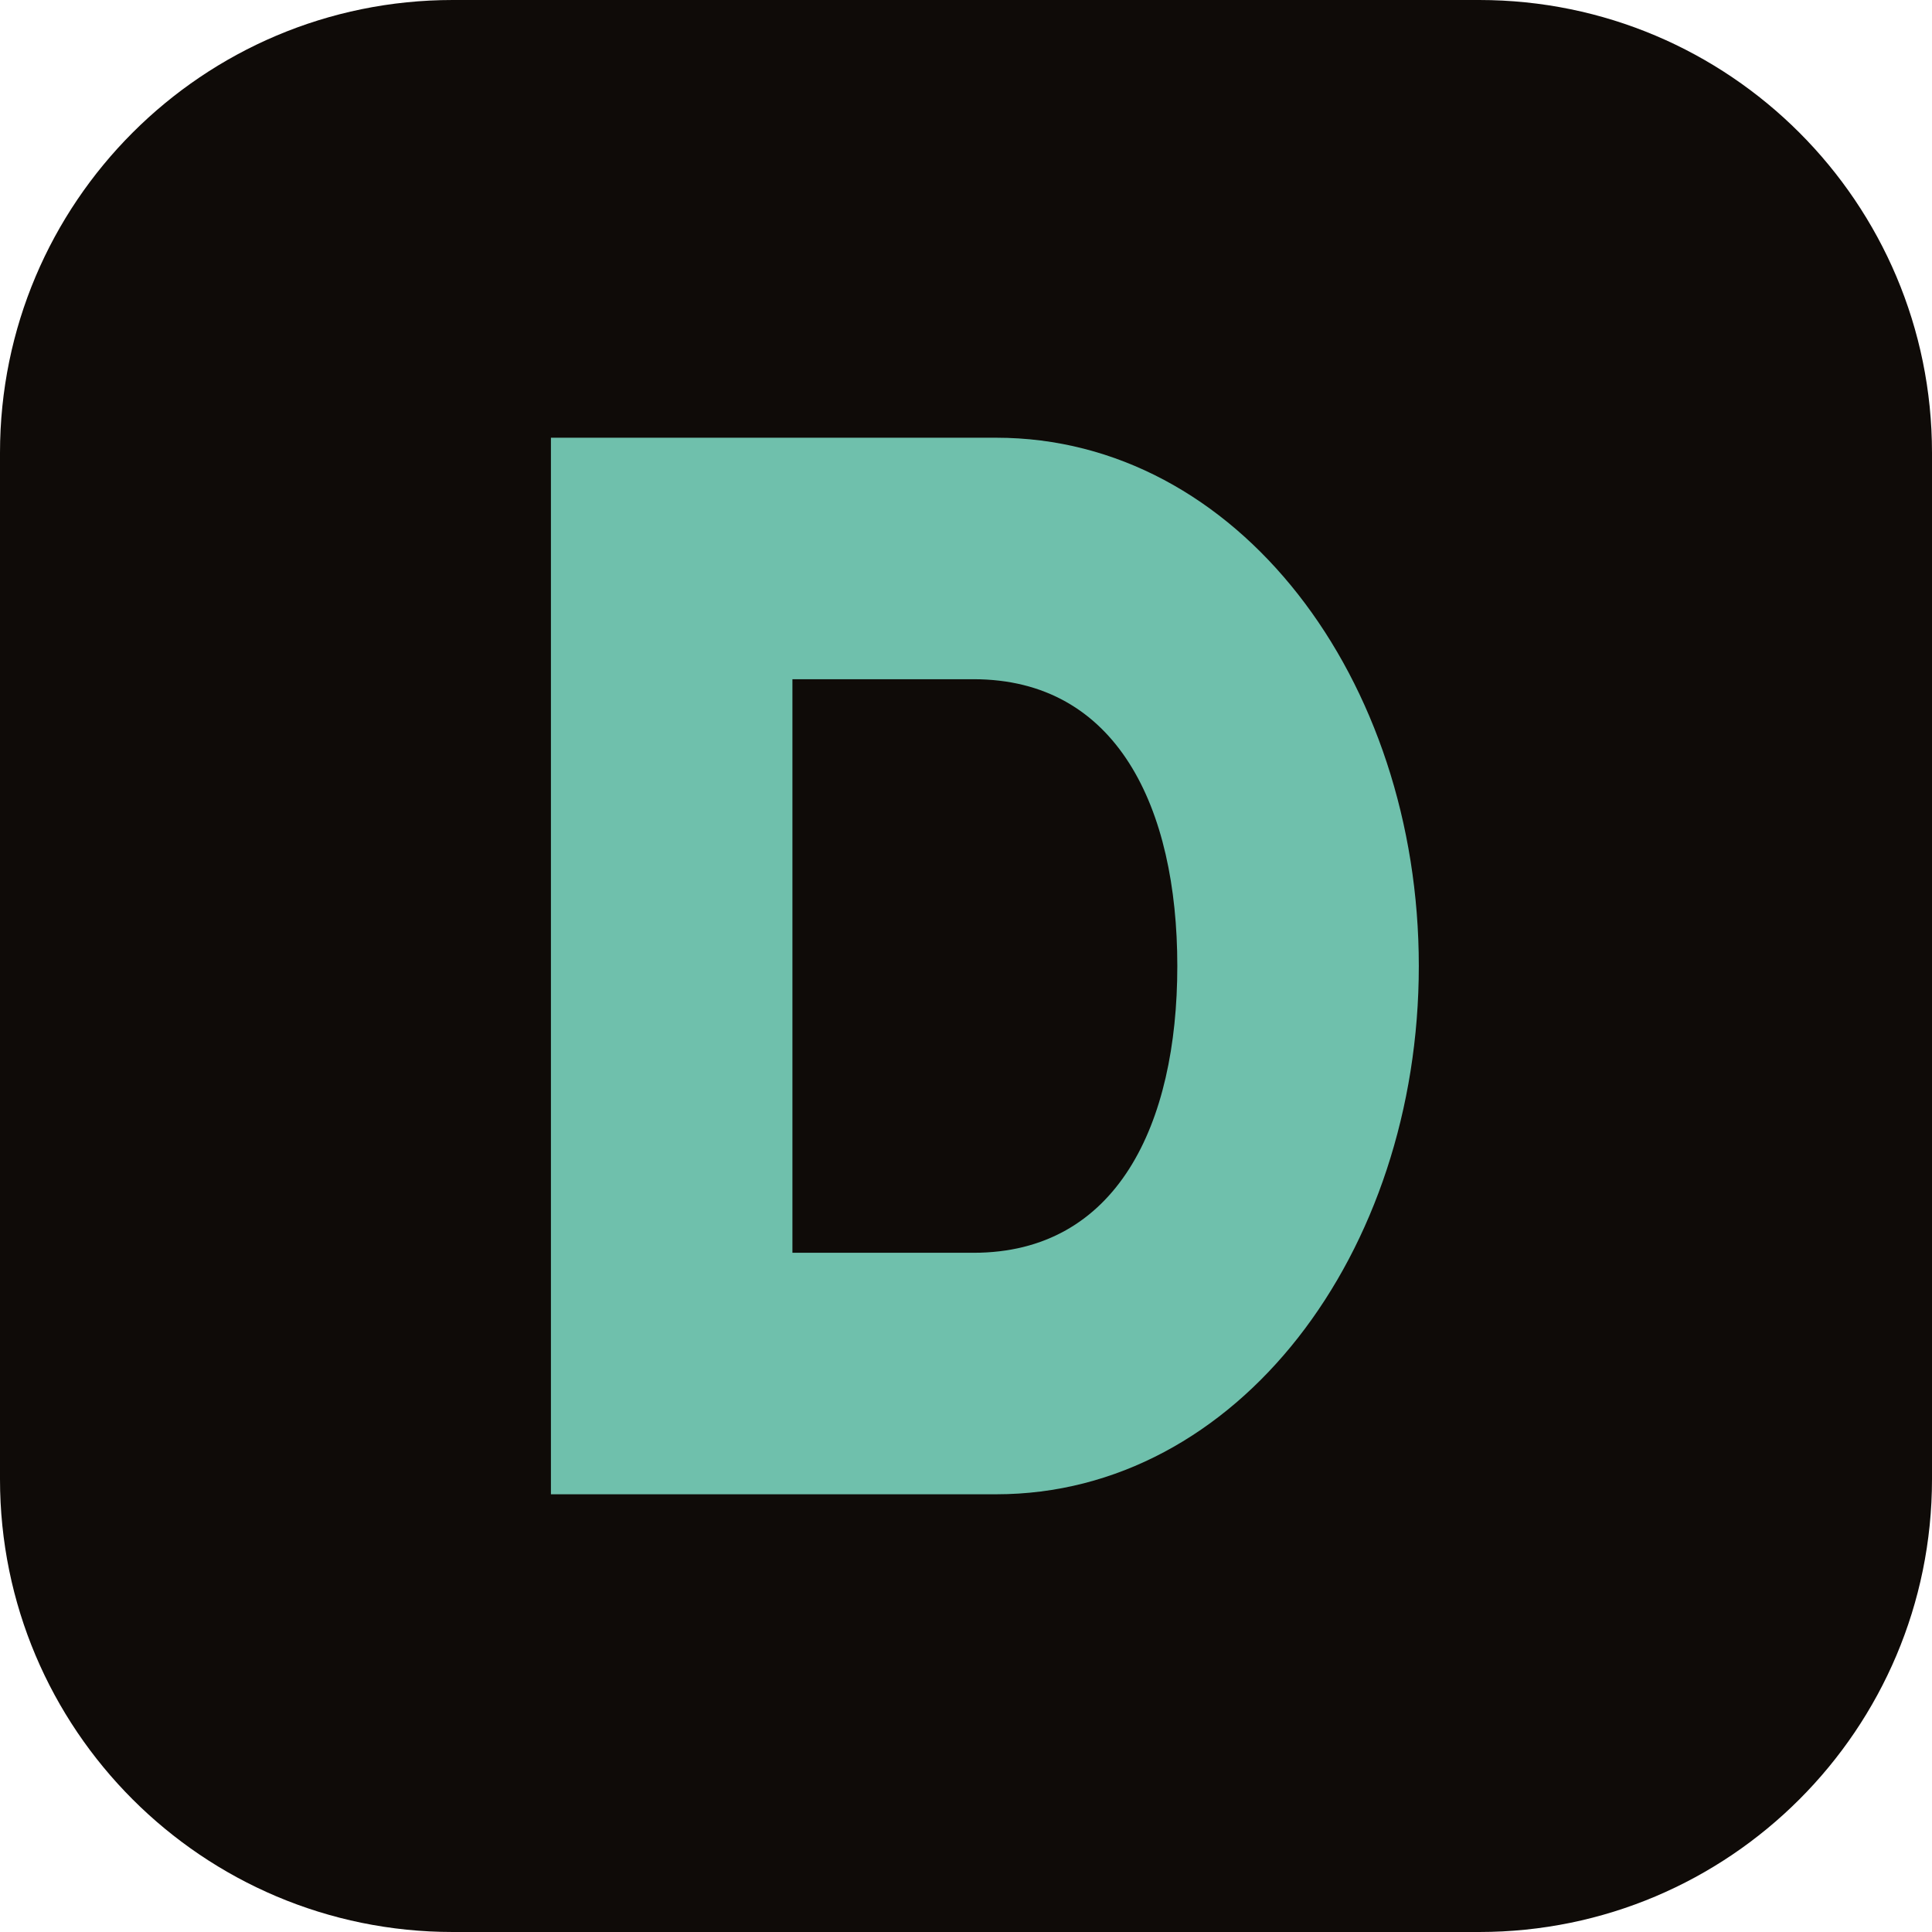
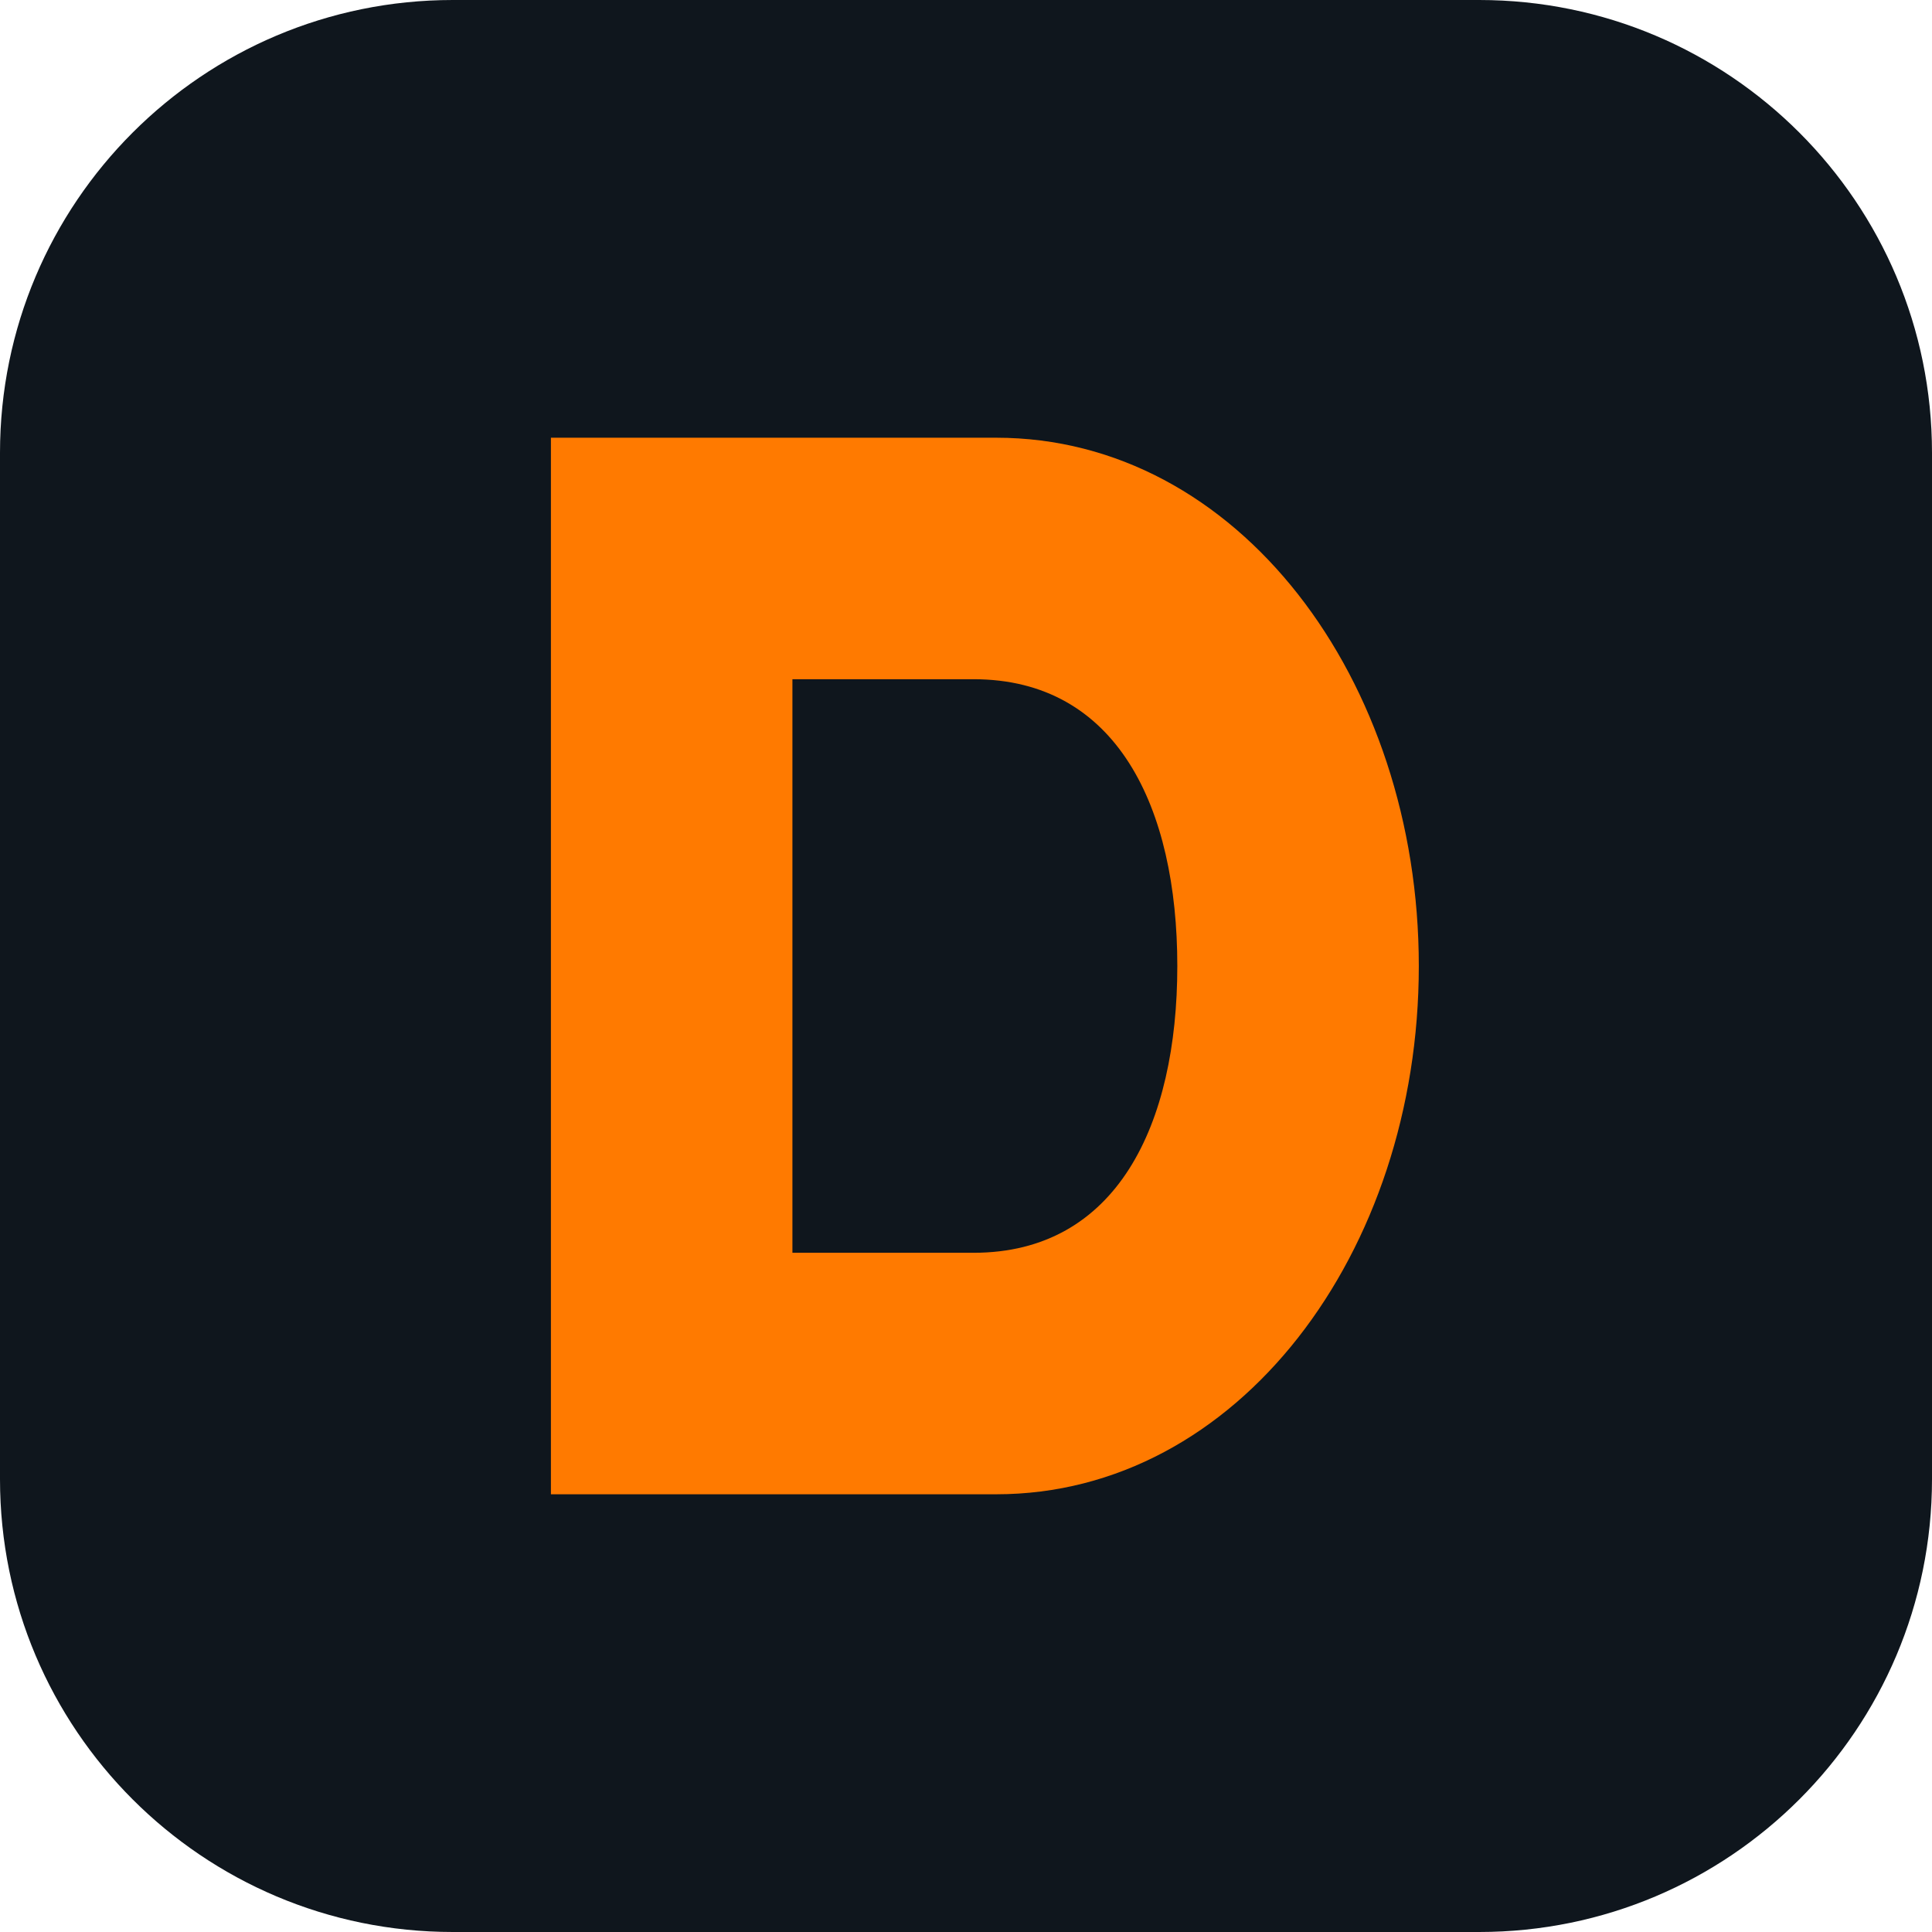
<svg xmlns="http://www.w3.org/2000/svg" viewBox="0 0 512 512" role="img" aria-label="DypOS">
-   <rect width="512" height="512" rx="120" fill="#0F0B08" />
+   <rect width="512" height="512" rx="120" fill="#0f161d" />
  <g transform="translate(-4,0)">
-     <path fill="#6FC0AC" fill-rule="evenodd" d="M150,116 H268 C332,116 380,180 380,256 C380,332 332,396 268,396 H150 Z M214,180 H262 C300,180 316,214 316,256 C316,298 300,332 262,332 H214 Z" />
+     <path fill="#FF7A00" fill-rule="evenodd" d="M150,116 H268 C332,116 380,180 380,256 C380,332 332,396 268,396 H150 Z M214,180 H262 C300,180 316,214 316,256 C316,298 300,332 262,332 H214 Z" />
  </g>
</svg>
